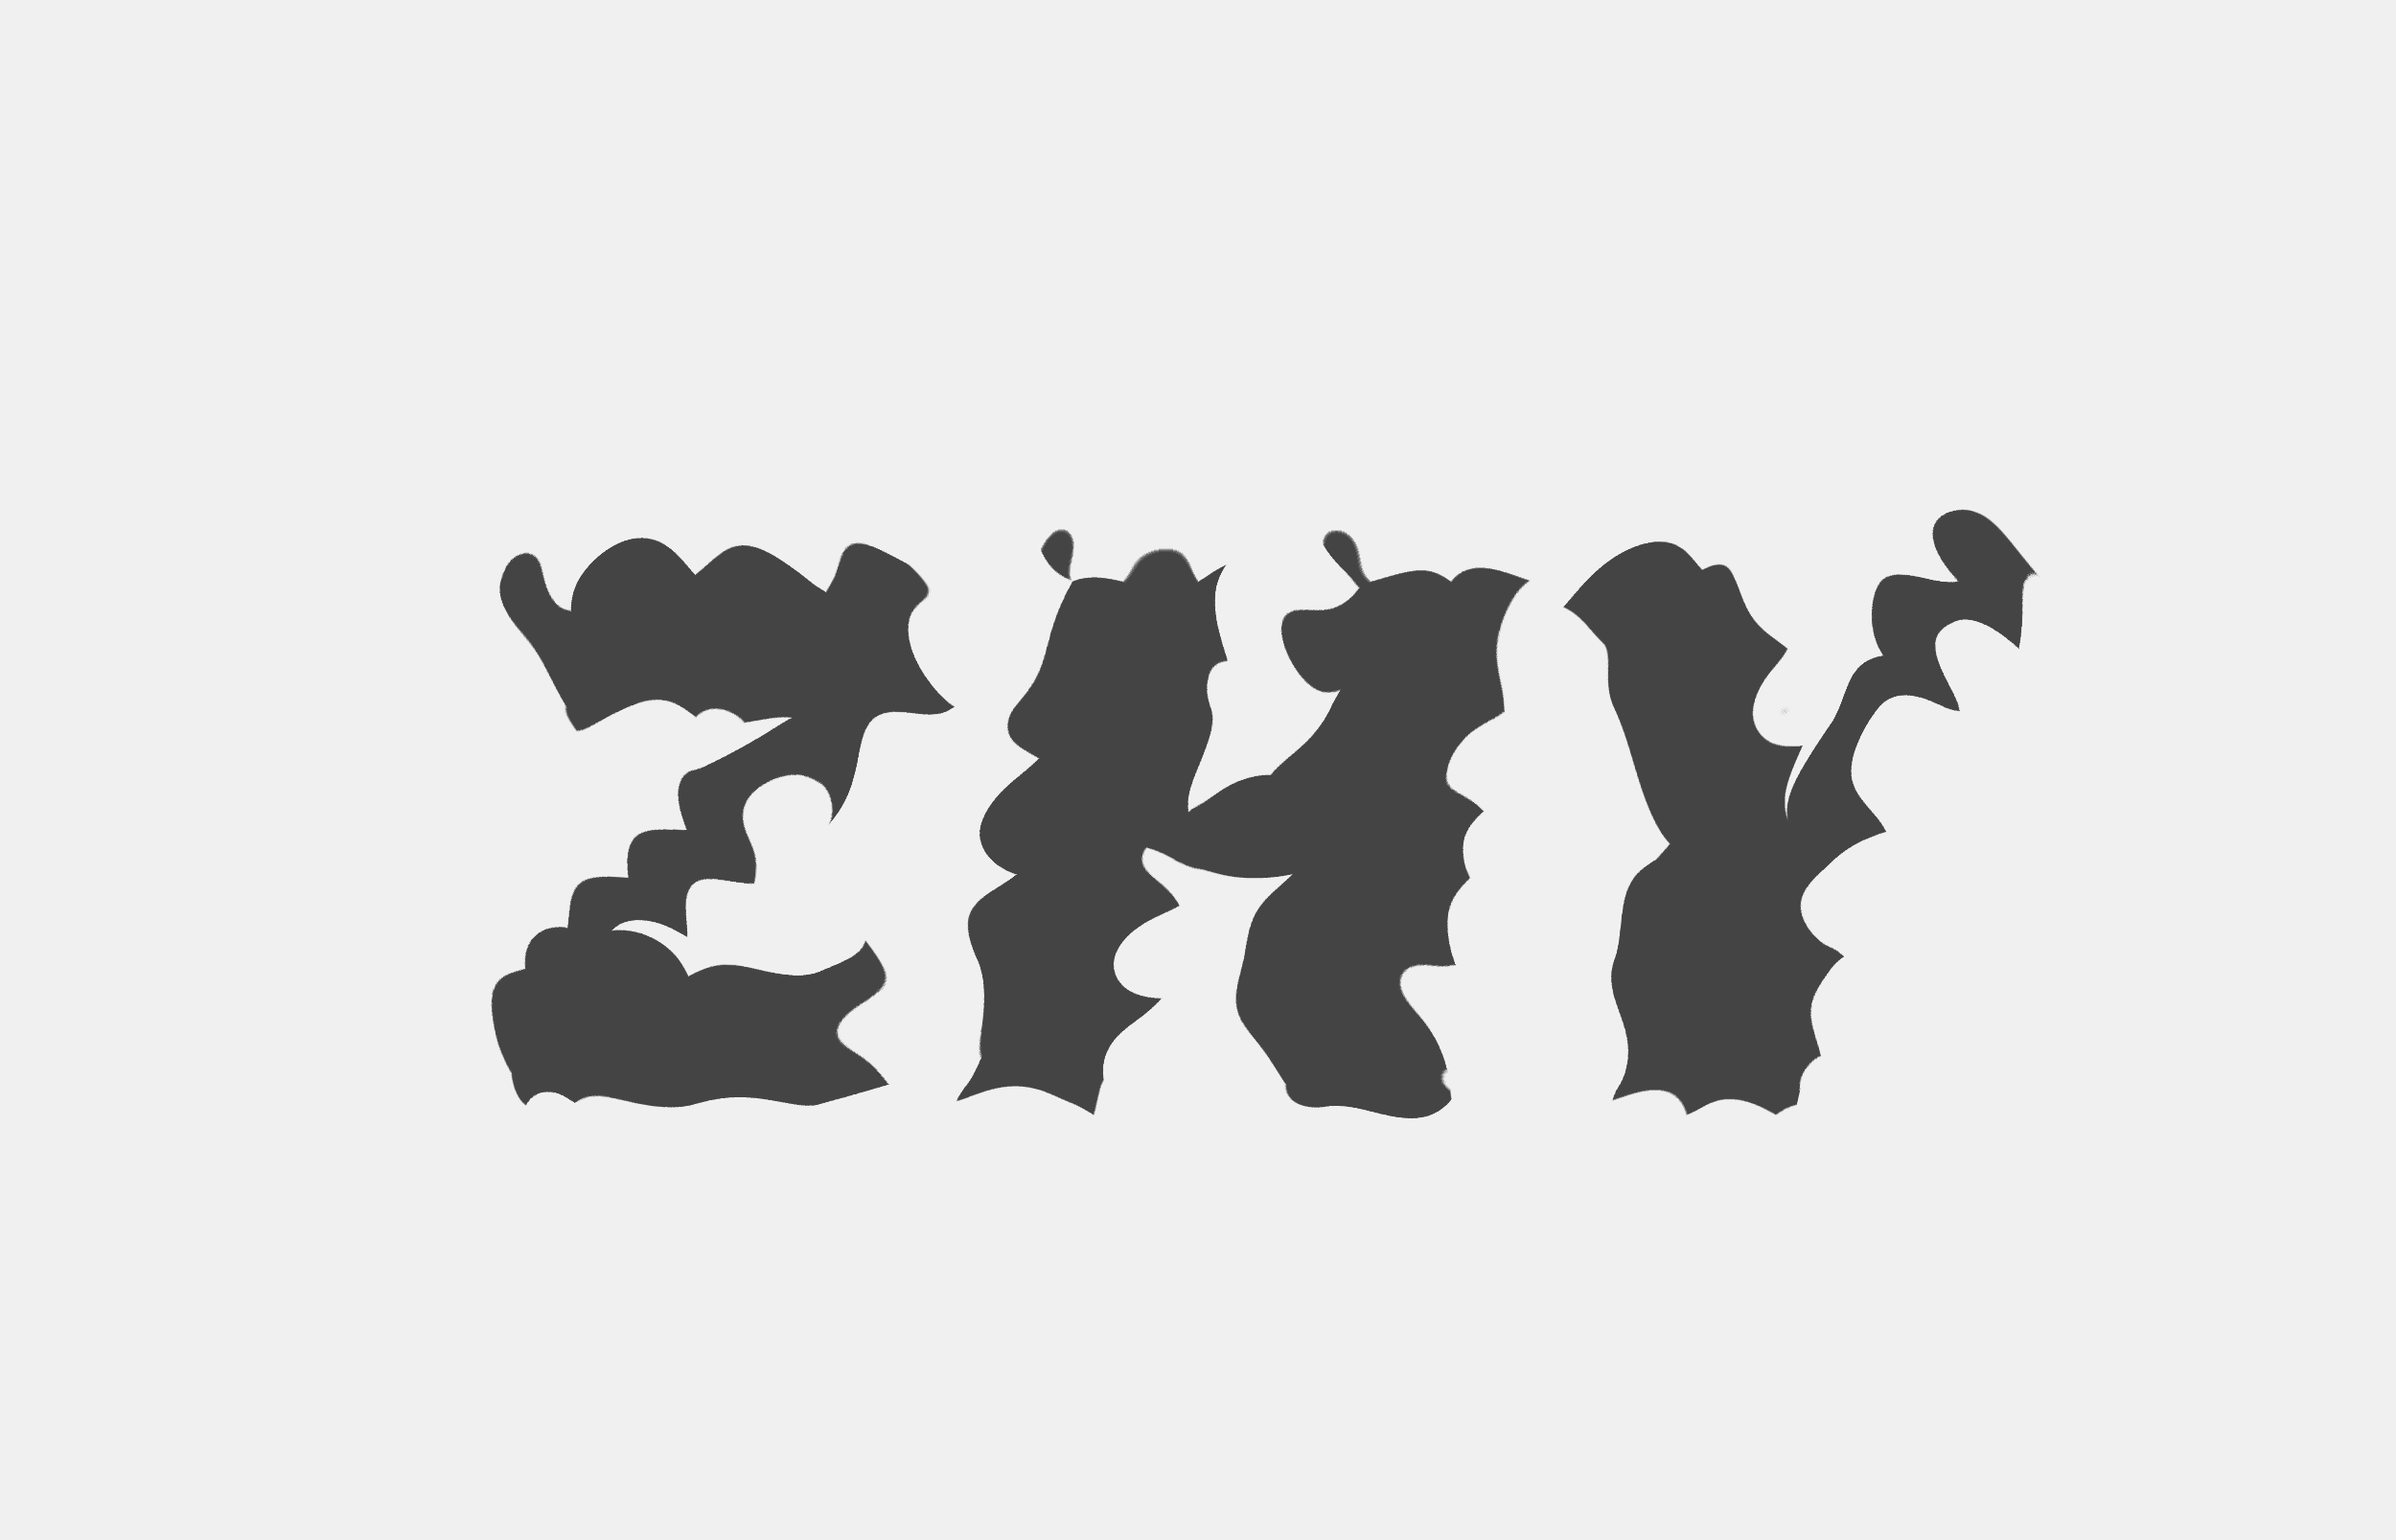
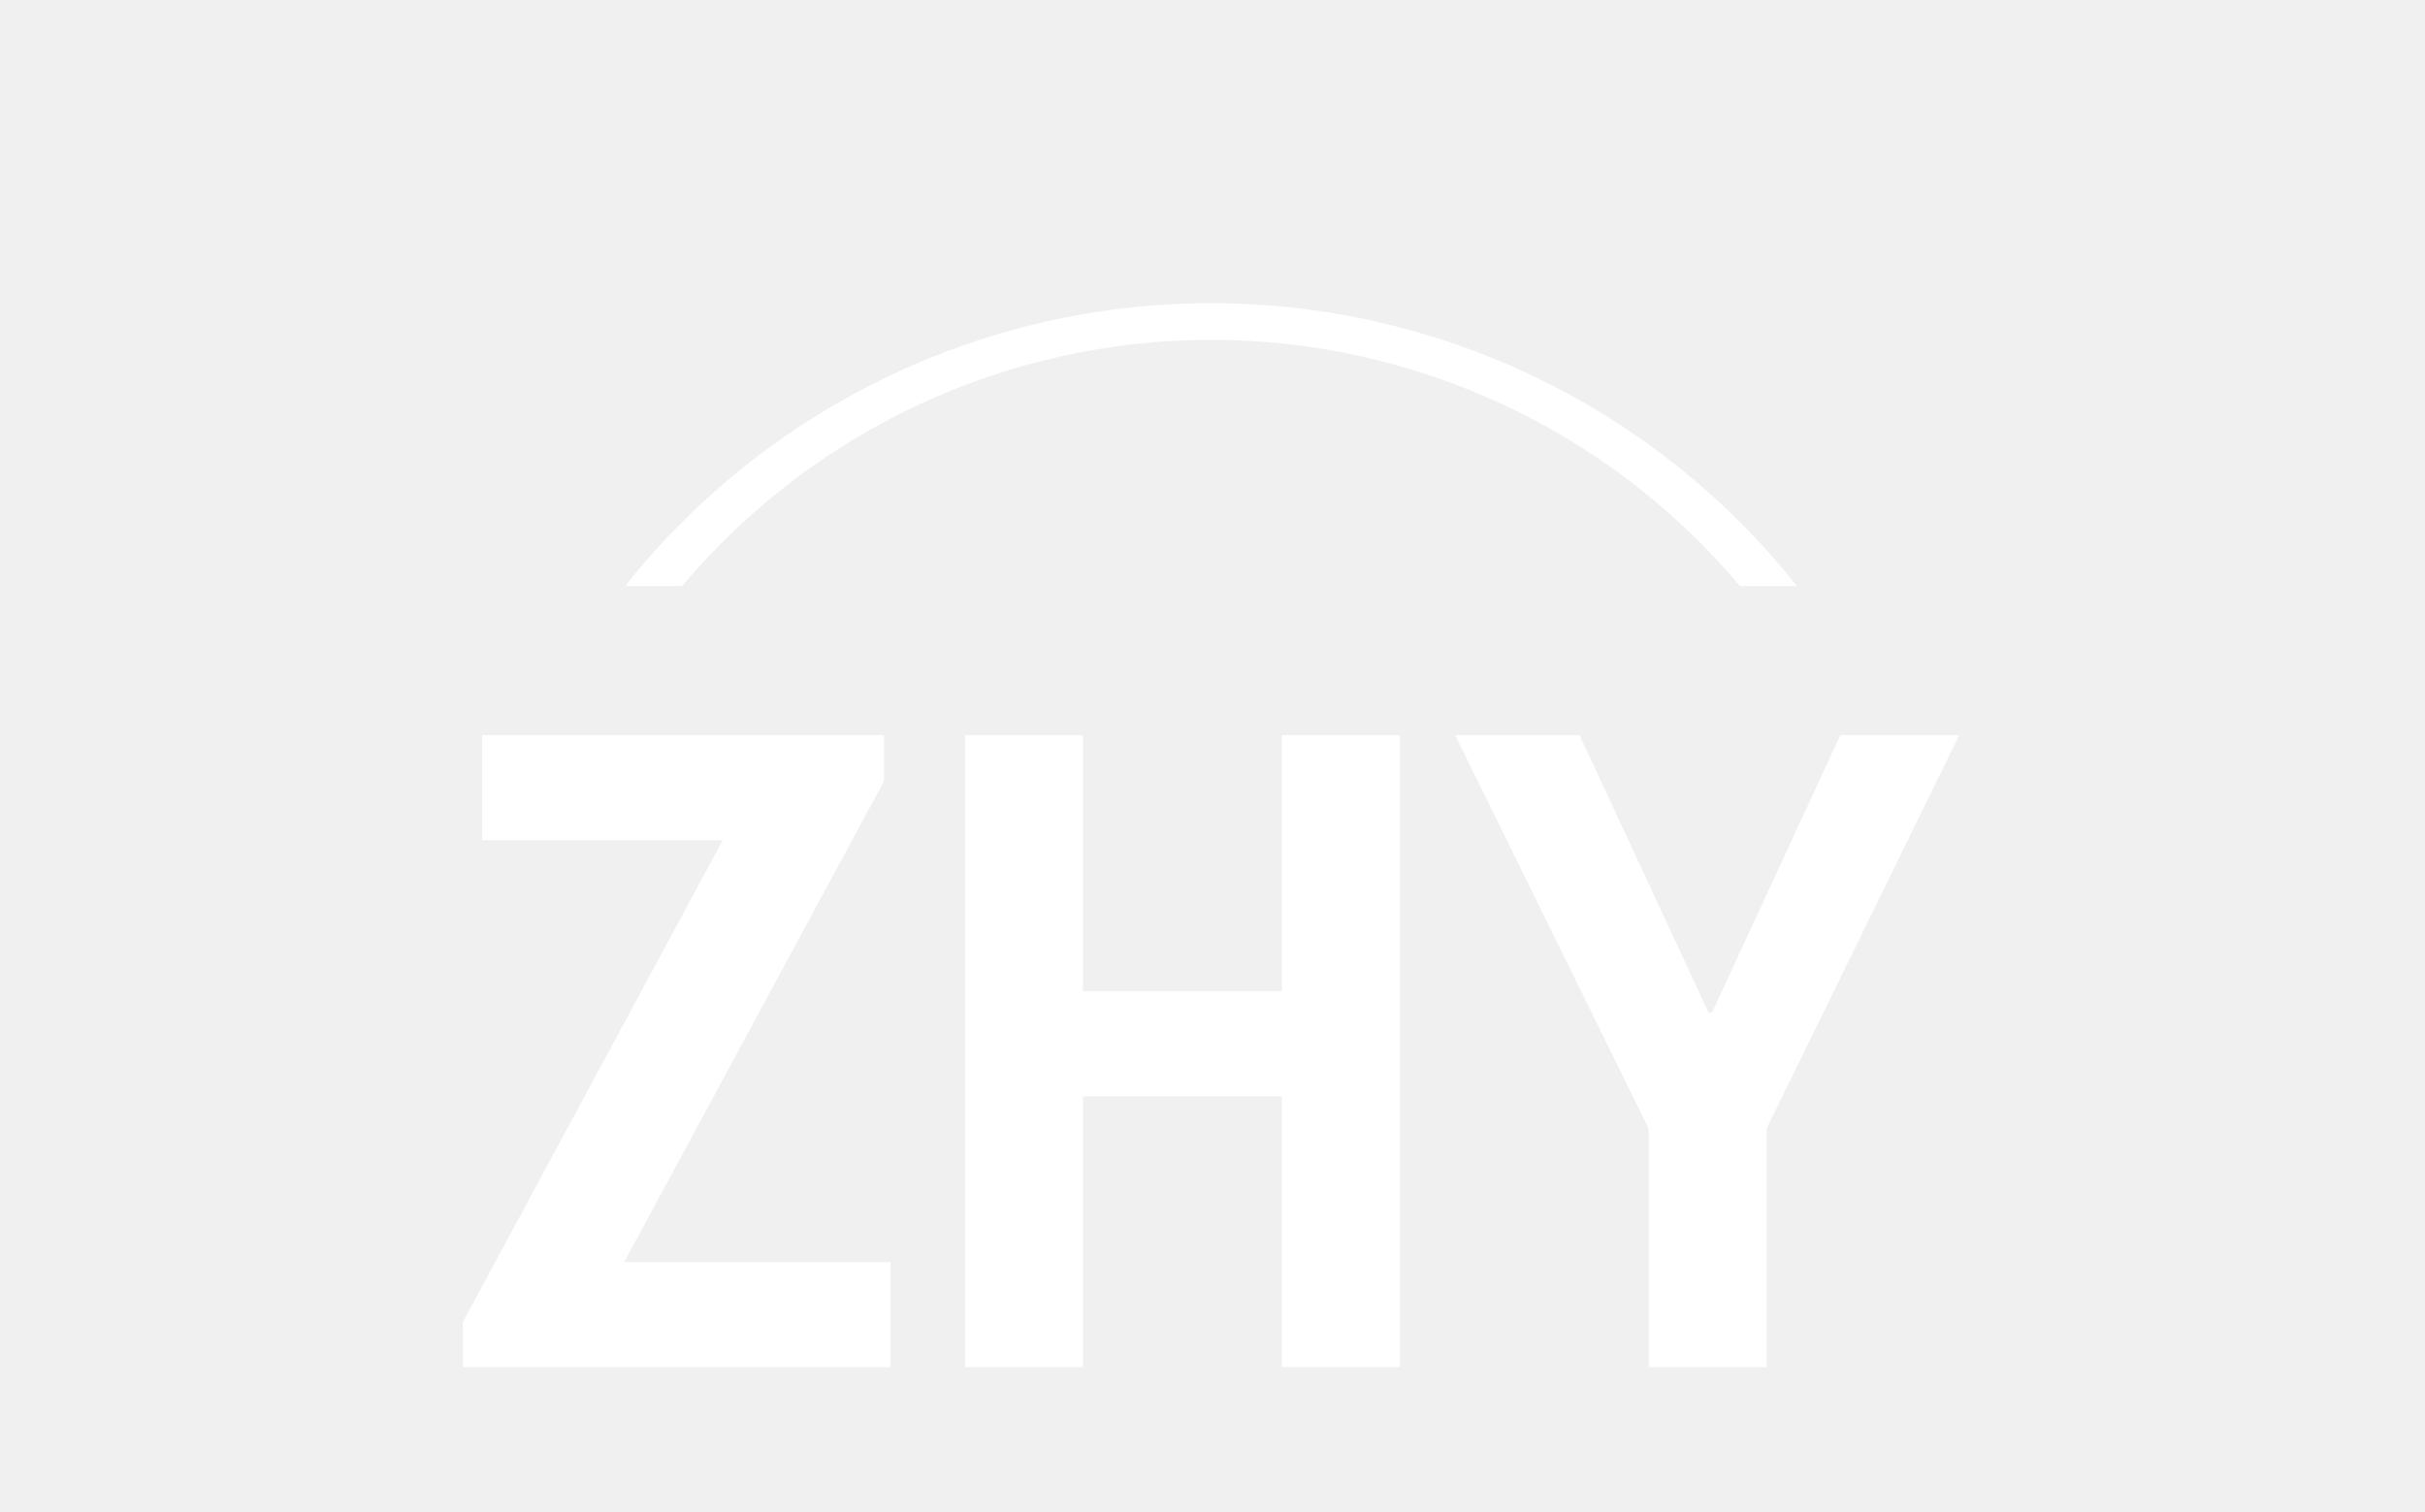
- <svg xmlns="http://www.w3.org/2000/svg" width="189.83px" height="122.021px" viewBox="155.085 13.989 189.83 122.021" style="background: rgba(0, 0, 0, 0);" preserveAspectRatio="xMidYMid">
-   <defs>
-     <filter id="editing-jagged" x="-100%" y="-100%" width="300%" height="300%">
-       <feTurbulence result="turb" baseFrequency="0.1" numOctaves="1" seed="1" />
-       <feDisplacementMap in="SourceGraphic" in2="turb" scale="10" />
-     </filter>
-   </defs>
-   <g filter="url(#editing-jagged)">
-     <g transform="translate(189.6456, 97.32719)">
-       <path d="M14.62 0.16L14.62 0.16L14.62 0.16Q11.20-0.45 9.41-0.70L9.41-0.70L9.41-0.70Q7.62-0.96 5.73-0.96L5.73-0.96L5.73-0.96Q3.84-0.96 2.88 0L2.88 0L2.88 0Q1.41-1.09 0.64-4.54L0.64-4.54L0.64-4.54Q0.38-5.50 0.38-7.10L0.38-7.10L0.38-7.10Q0.38-10.56 4.35-13.95L4.35-13.95L24.32-30.34L24.32-30.34Q16.06-31.68 12.74-31.68L12.74-31.68L12.74-31.68Q9.41-31.68 6.34-30.21L6.34-30.21L6.34-30.21Q4.61-33.02 4.61-36.29L4.61-36.29L4.61-36.29Q4.61-39.55 7.01-41.22L7.01-41.22L7.01-41.22Q9.41-42.88 13.44-42.88L13.44-42.88L13.44-42.88Q15.23-42.88 17.15-42.62L17.15-42.62L17.15-42.62Q19.07-42.37 20.99-42.11L20.99-42.11L24.77-41.54L24.77-41.54Q26.62-41.28 29.02-41.28L29.02-41.28L29.02-41.28Q31.42-41.28 34.11-41.92L34.11-41.92L34.11-41.92Q36.67-39.68 36.67-35.97L36.67-35.97L36.67-35.97Q36.67-31.49 33.60-29.06L33.60-29.06L11.84-11.65L11.84-11.65Q16.51-10.37 24.26-10.37L24.26-10.37L24.26-10.37Q28.10-10.37 30.53-12.29L30.53-12.29L30.53-12.29Q31.62-10.88 31.90-9.70L31.90-9.70L31.90-9.70Q32.19-8.51 32.19-6.82L32.19-6.82L32.19-6.82Q32.19-5.12 31.62-3.74L31.62-3.74L31.62-3.74Q31.04-2.37 29.82-1.34L29.82-1.34L29.82-1.34Q27.39 0.77 22.02 0.77L22.02 0.77L22.02 0.77Q18.05 0.77 14.62 0.16ZM61.89-4.80L61.89-4.80L61.89-4.80Q61.89-9.28 63.68-18.24L63.68-18.24L54.21-18.24L50.69 0L37.31 0L45.44-42.24L58.94-42.24L55.23-23.36L64.70-23.36L68.22-42.24L81.73-42.24L81.73-42.24Q80.83-37.50 79.68-32.19L79.68-32.19L77.50-21.76L77.50-21.76Q75.07-9.60 75.07-4.29L75.07-4.29L75.07-4.29Q75.07-2.11 75.78-0.90L75.78-0.90L75.78-0.90Q72.58 1.28 68.83 1.28L68.83 1.28L68.83 1.28Q65.09 1.28 63.49-0.51L63.49-0.51L63.49-0.51Q61.89-2.30 61.89-4.80ZM89.34 0L93.06-18.82L93.06-18.82Q91.20-36.16 84.67-39.87L84.67-39.87L84.67-39.87Q86.02-41.54 88.19-42.46L88.19-42.46L88.19-42.46Q90.37-43.39 92.99-43.39L92.99-43.39L92.99-43.39Q95.62-43.39 97.60-42.46L97.60-42.46L97.60-42.46Q99.58-41.54 100.86-39.55L100.86-39.55L100.86-39.55Q103.30-35.78 103.30-26.75L103.30-26.75L103.30-22.14L103.30-22.14Q107.14-33.41 110.98-38.27L110.98-38.27L110.98-38.27Q114.88-43.26 119.74-43.26L119.74-43.26L119.74-43.26Q121.66-43.26 122.94-42.27L122.94-42.27L122.94-42.27Q124.22-41.28 124.86-39.81L124.86-39.81L124.86-39.81Q119.94-37.63 115.20-31.36L115.20-31.36L115.20-31.36Q110.46-25.09 107.39-16.32L107.39-16.32L103.62 0L89.34 0Z" fill="#444" />
-     </g>
+ <svg xmlns="http://www.w3.org/2000/svg" version="1.1" width="2000" height="1247" viewBox="0 0 2000 1247">
+   <g transform="matrix(1,0,0,1,-1.212121,243.5862)">
+     <svg viewBox="0 0 396 247" data-background-color="#ffffff" preserveAspectRatio="xMidYMid meet" height="1247" width="2000">
+       <g id="tight-bounds" transform="matrix(1,0,0,1,0.24,-0.1)">
+         <svg viewBox="0 0 395.52 247.2" height="247.2" width="395.52">
+           <g>
+             <svg />
+           </g>
+           <g>
+             <svg viewBox="0 0 395.52 247.2" height="247.2" width="395.52">
+               <g transform="matrix(1,0,0,1,75.54432,71.97441)">
+                 <svg viewBox="0 0 244.431 103.251" height="103.251" width="244.431">
+                   <g>
+                     <svg viewBox="0 0 244.431 103.251" height="103.251" width="244.431">
+                       <g>
+                         <svg viewBox="0 0 244.431 103.251" height="103.251" width="244.431">
+                           <g>
+                             <svg viewBox="0 0 244.431 103.251" height="103.251" width="244.431">
+                               <g>
+                                 <svg viewBox="0 0 244.431 103.251" height="103.251" width="244.431" id="textblock">
+                                   <g>
+                                     <svg viewBox="0 0 244.431 103.251" height="103.251" width="244.431">
+                                       <g transform="matrix(1,0,0,1,0,0)">
+                                         <svg width="244.431" viewBox="0.8 -34.3 81.2 34.3" height="103.251" data-palette-color="#6b7280">
+                                           <path d="M0.8 0L0.8-2.45 14.9-28.6 1.85-28.6 1.85-34.3 23.65-34.3 23.65-31.8 9.55-5.7 24-5.7 24 0 0.8 0ZM28.05 0L28.05-34.3 34.45-34.3 34.45-20.4 45.25-20.4 45.25-34.3 51.65-34.3 51.65 0 45.25 0 45.25-14.7 34.45-14.7 34.45 0 28.05 0ZM65.15 0L65.15-12.95 54.65-34.3 61.4-34.3 68.4-19.25 68.59-19.25 75.55-34.3 82-34.3 71.55-12.95 71.55 0 65.15 0Z" opacity="1" transform="matrix(1,0,0,1,0,0)" fill="#ffffff" class="undefined-text-0" data-fill-palette-color="primary" id="text-0" />
+                                         </svg>
+                                       </g>
+                                     </svg>
+                                   </g>
+                                 </svg>
+                               </g>
+                             </svg>
+                           </g>
+                           <g />
+                         </svg>
+                       </g>
+                     </svg>
+                   </g>
+                 </svg>
+               </g>
+               <g>
+                 <path d="M102.049 47.599A122.216 122.216 0 0 1 293.471 47.599L284.16 47.599A112.904 112.904 0 0 0 111.36 47.599L102.049 47.599M102.049 199.601A122.216 122.216 0 0 0 293.471 199.601L284.16 199.601A112.904 112.904 0 0 1 111.36 199.601L102.049 199.601" fill="#ffffff" stroke="transparent" data-fill-palette-color="tertiary" />
+               </g>
+             </svg>
+           </g>
+           <defs />
+         </svg>
+         <rect width="395.52" height="247.2" fill="none" stroke="none" visibility="hidden" />
+       </g>
+     </svg>
  </g>
-   <style>text {
-   font-size: 64px;
-   font-family: Arial Black;
-   dominant-baseline: central;
-   text-anchor: middle;
- }</style>
</svg>
